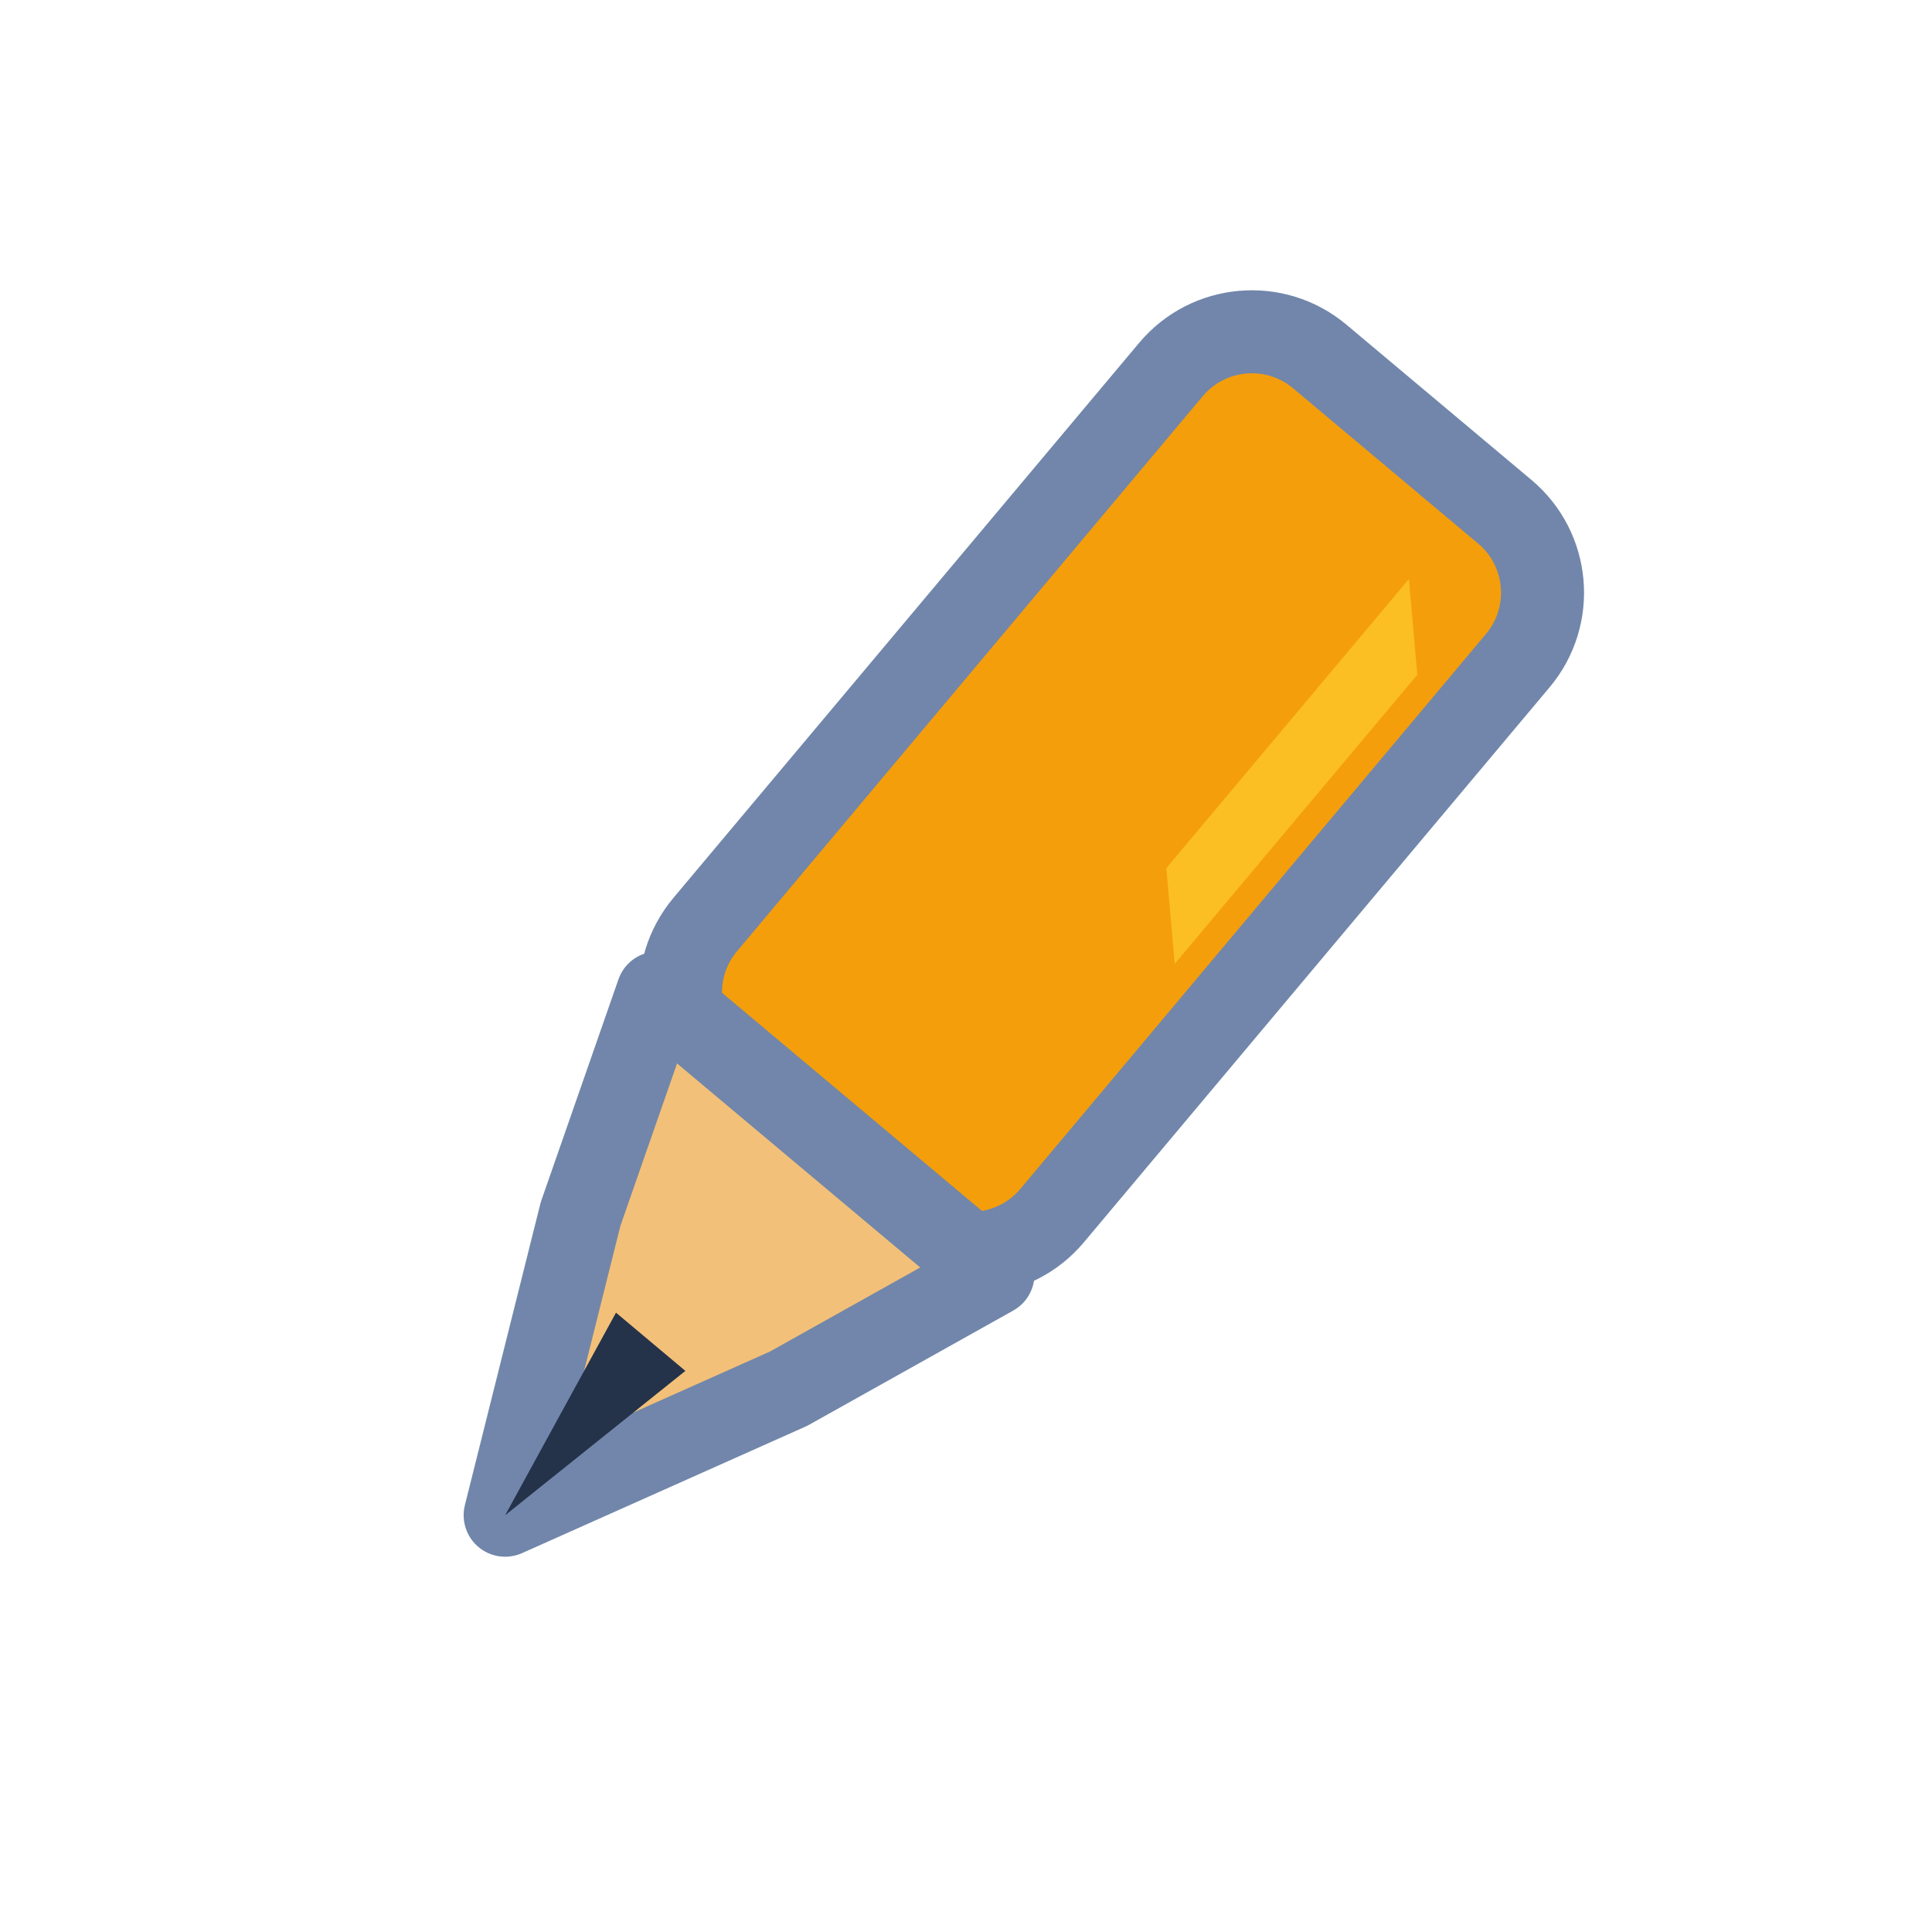
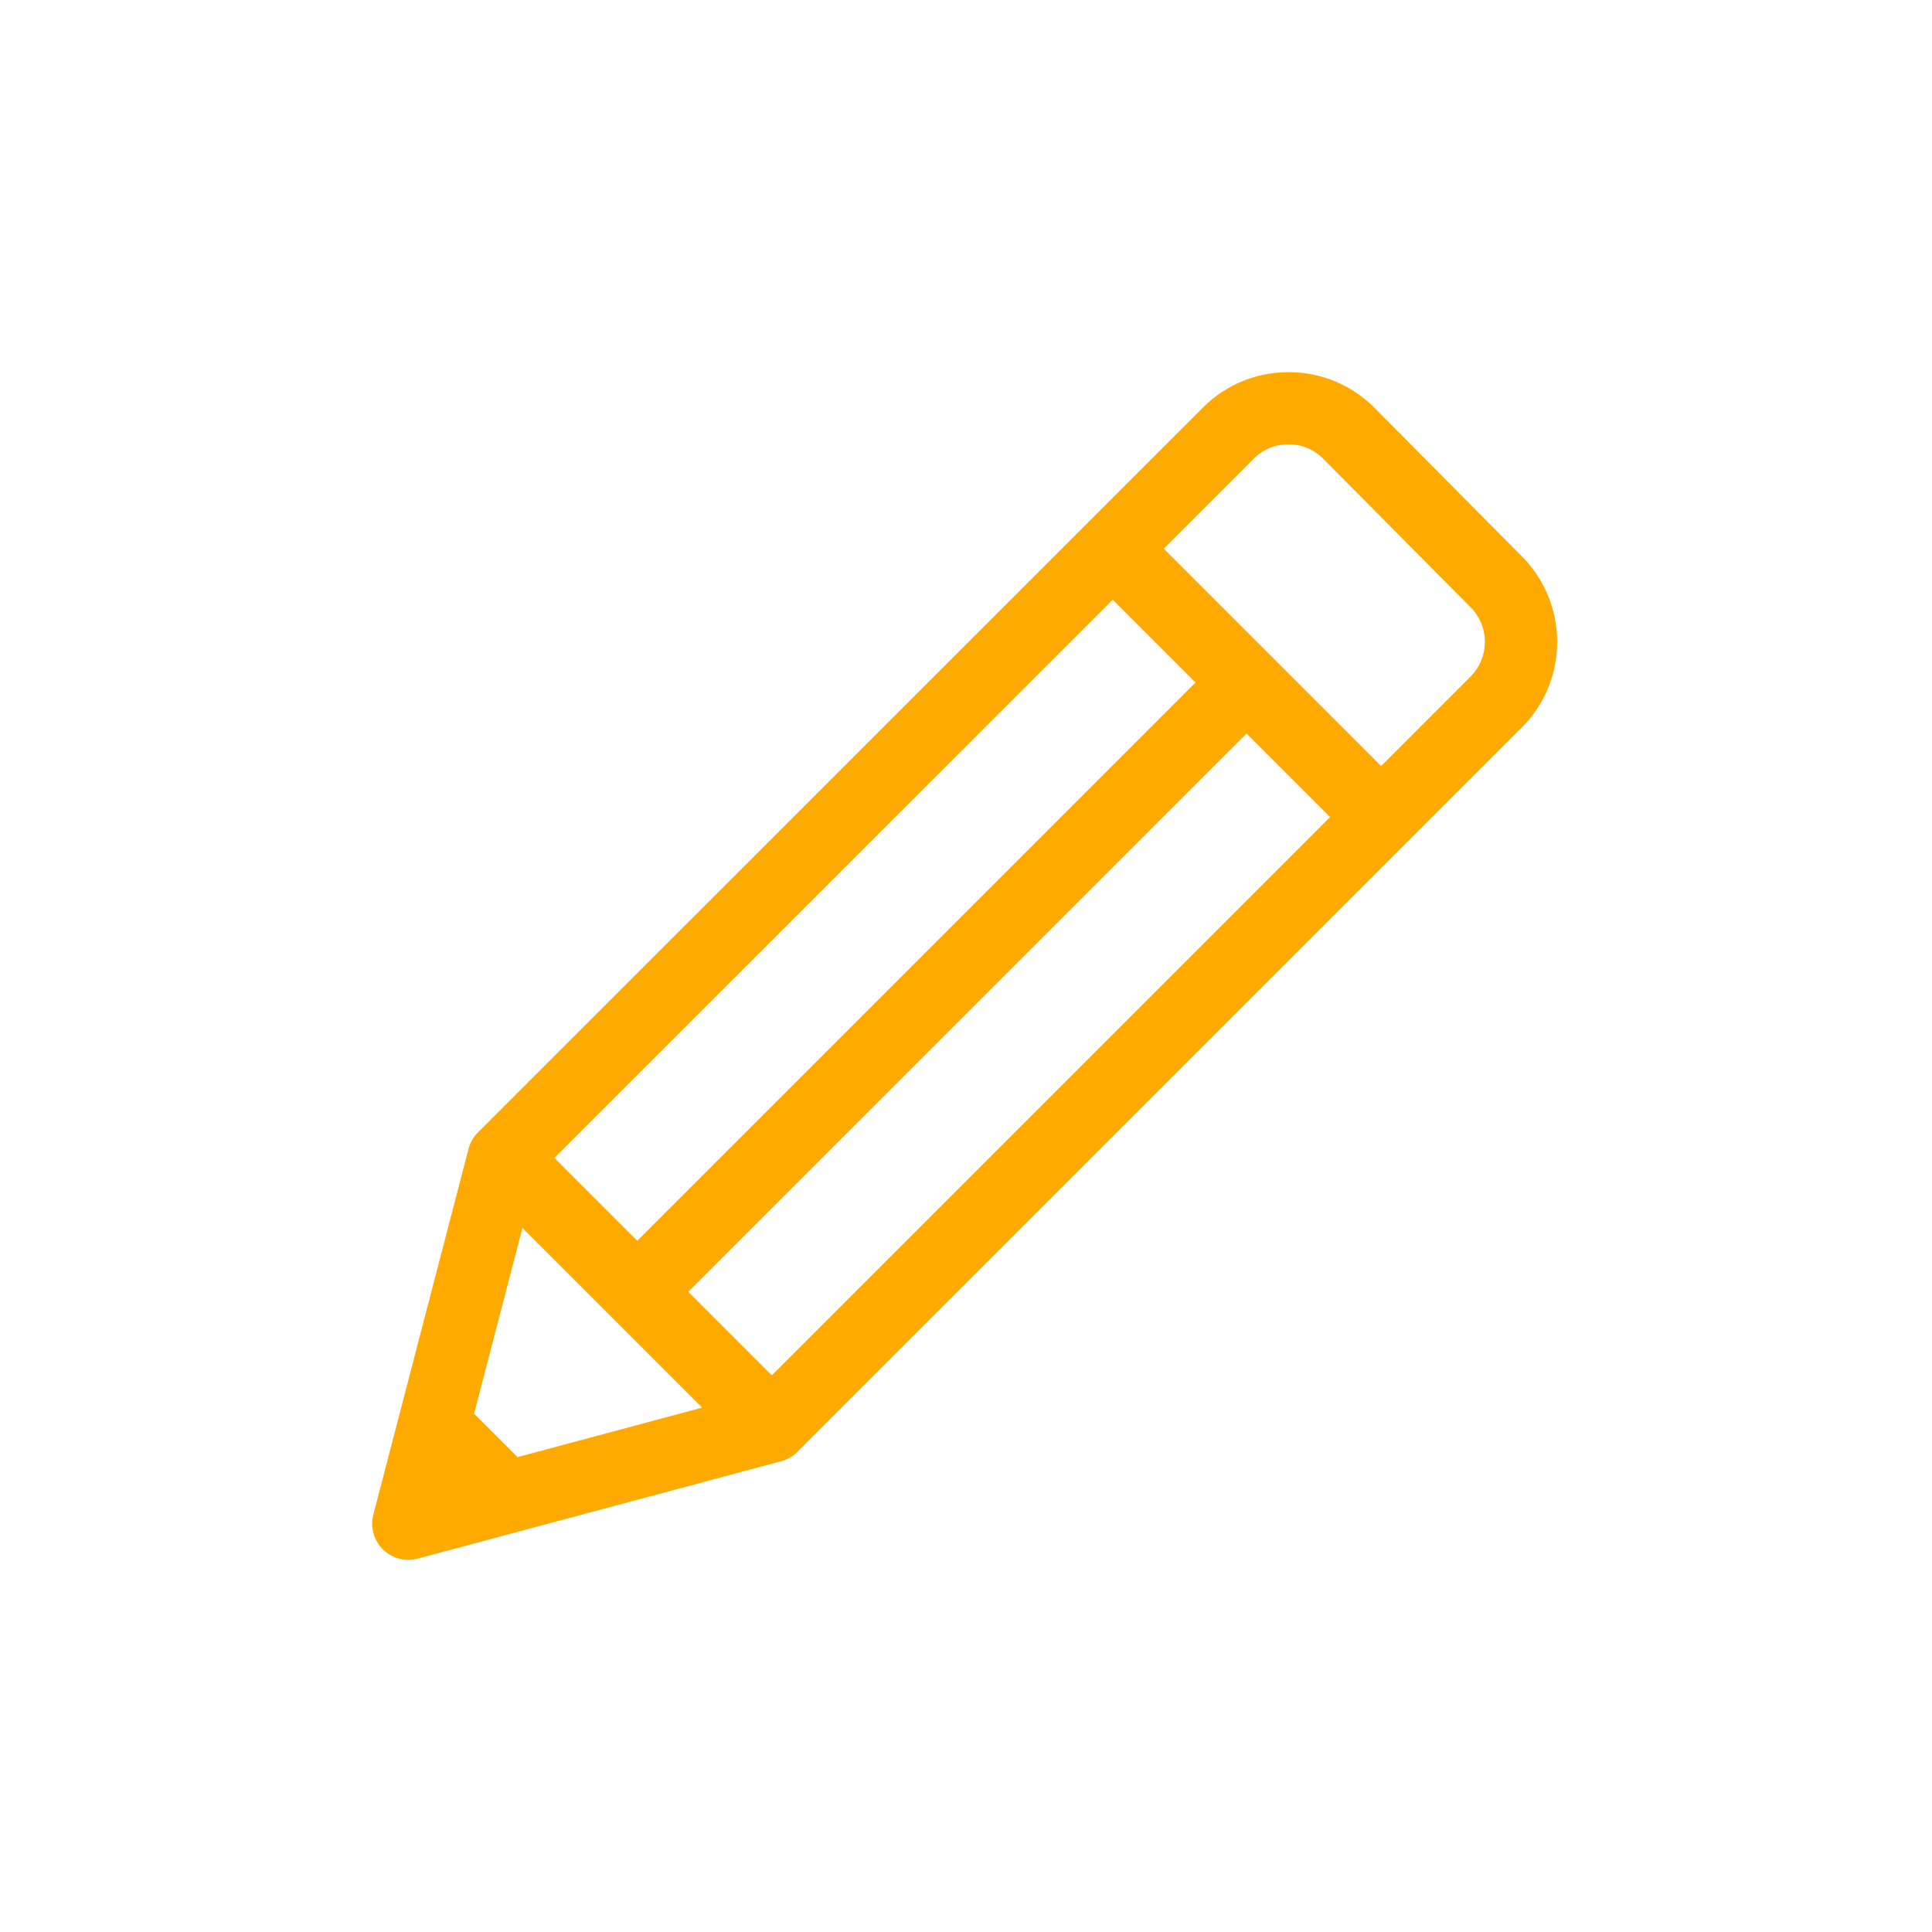
- <svg xmlns="http://www.w3.org/2000/svg" width="512" height="512" viewBox="0 0 512 512">
-   <g transform="rotate(40 256 256)">
-     <rect x="196" y="72" width="120" height="248" rx="28" fill="#F59E0B" stroke="#7186AA" stroke-width="22" stroke-linejoin="round" />
-     <path d="M280 102 L298 120 L298 220 L280 202 Z" fill="#FBBF24" />
-     <path d="M198 314 L314 314 L292 372 L256 446 L220 372 Z" fill="#F2C078" stroke="#7186AA" stroke-width="22" stroke-linejoin="round" />
-     <path d="M244 386 L256 446 L268 386 Z" fill="#24324A" />
-   </g>
+ <svg xmlns="http://www.w3.org/2000/svg" width="512" height="512" viewBox="-20 -20 101.751 101.751">
+   <path d="M328.667,219.141l-7.779-7.838a5.935,5.935,0,0,0-4.226-1.746h0a5.933,5.933,0,0,0-4.225,1.745l-38.183,38.174a1.512,1.512,0,0,0-.391.683l-5.015,19.271a1.5,1.5,0,0,0,1.452,1.878,1.472,1.472,0,0,0,.388-.051l19.154-5.132a1.49,1.49,0,0,0,.673-.389l38.148-38.147a5.989,5.989,0,0,0,.005-8.448ZM307.4,220.574l4.928,4.928-29.966,29.966-4.931-4.931Zm-31.465,46.17-2.613-2.613,2.78-10.681,10.45,10.449Zm13.514-4.189-4.966-4.966,29.966-29.966,4.966,4.966Zm37.088-37.088-5,5-12.014-12.015,5.031-5.03h0a2.953,2.953,0,0,1,2.1-.866h0a2.951,2.951,0,0,1,2.1.863l7.78,7.838a2.989,2.989,0,0,1,0,4.209Z" transform="translate(-268.799 -209.557)" fill="#FFAA00" stroke="#FFAA00" stroke-width="0.8" stroke-linejoin="round" />
</svg>
